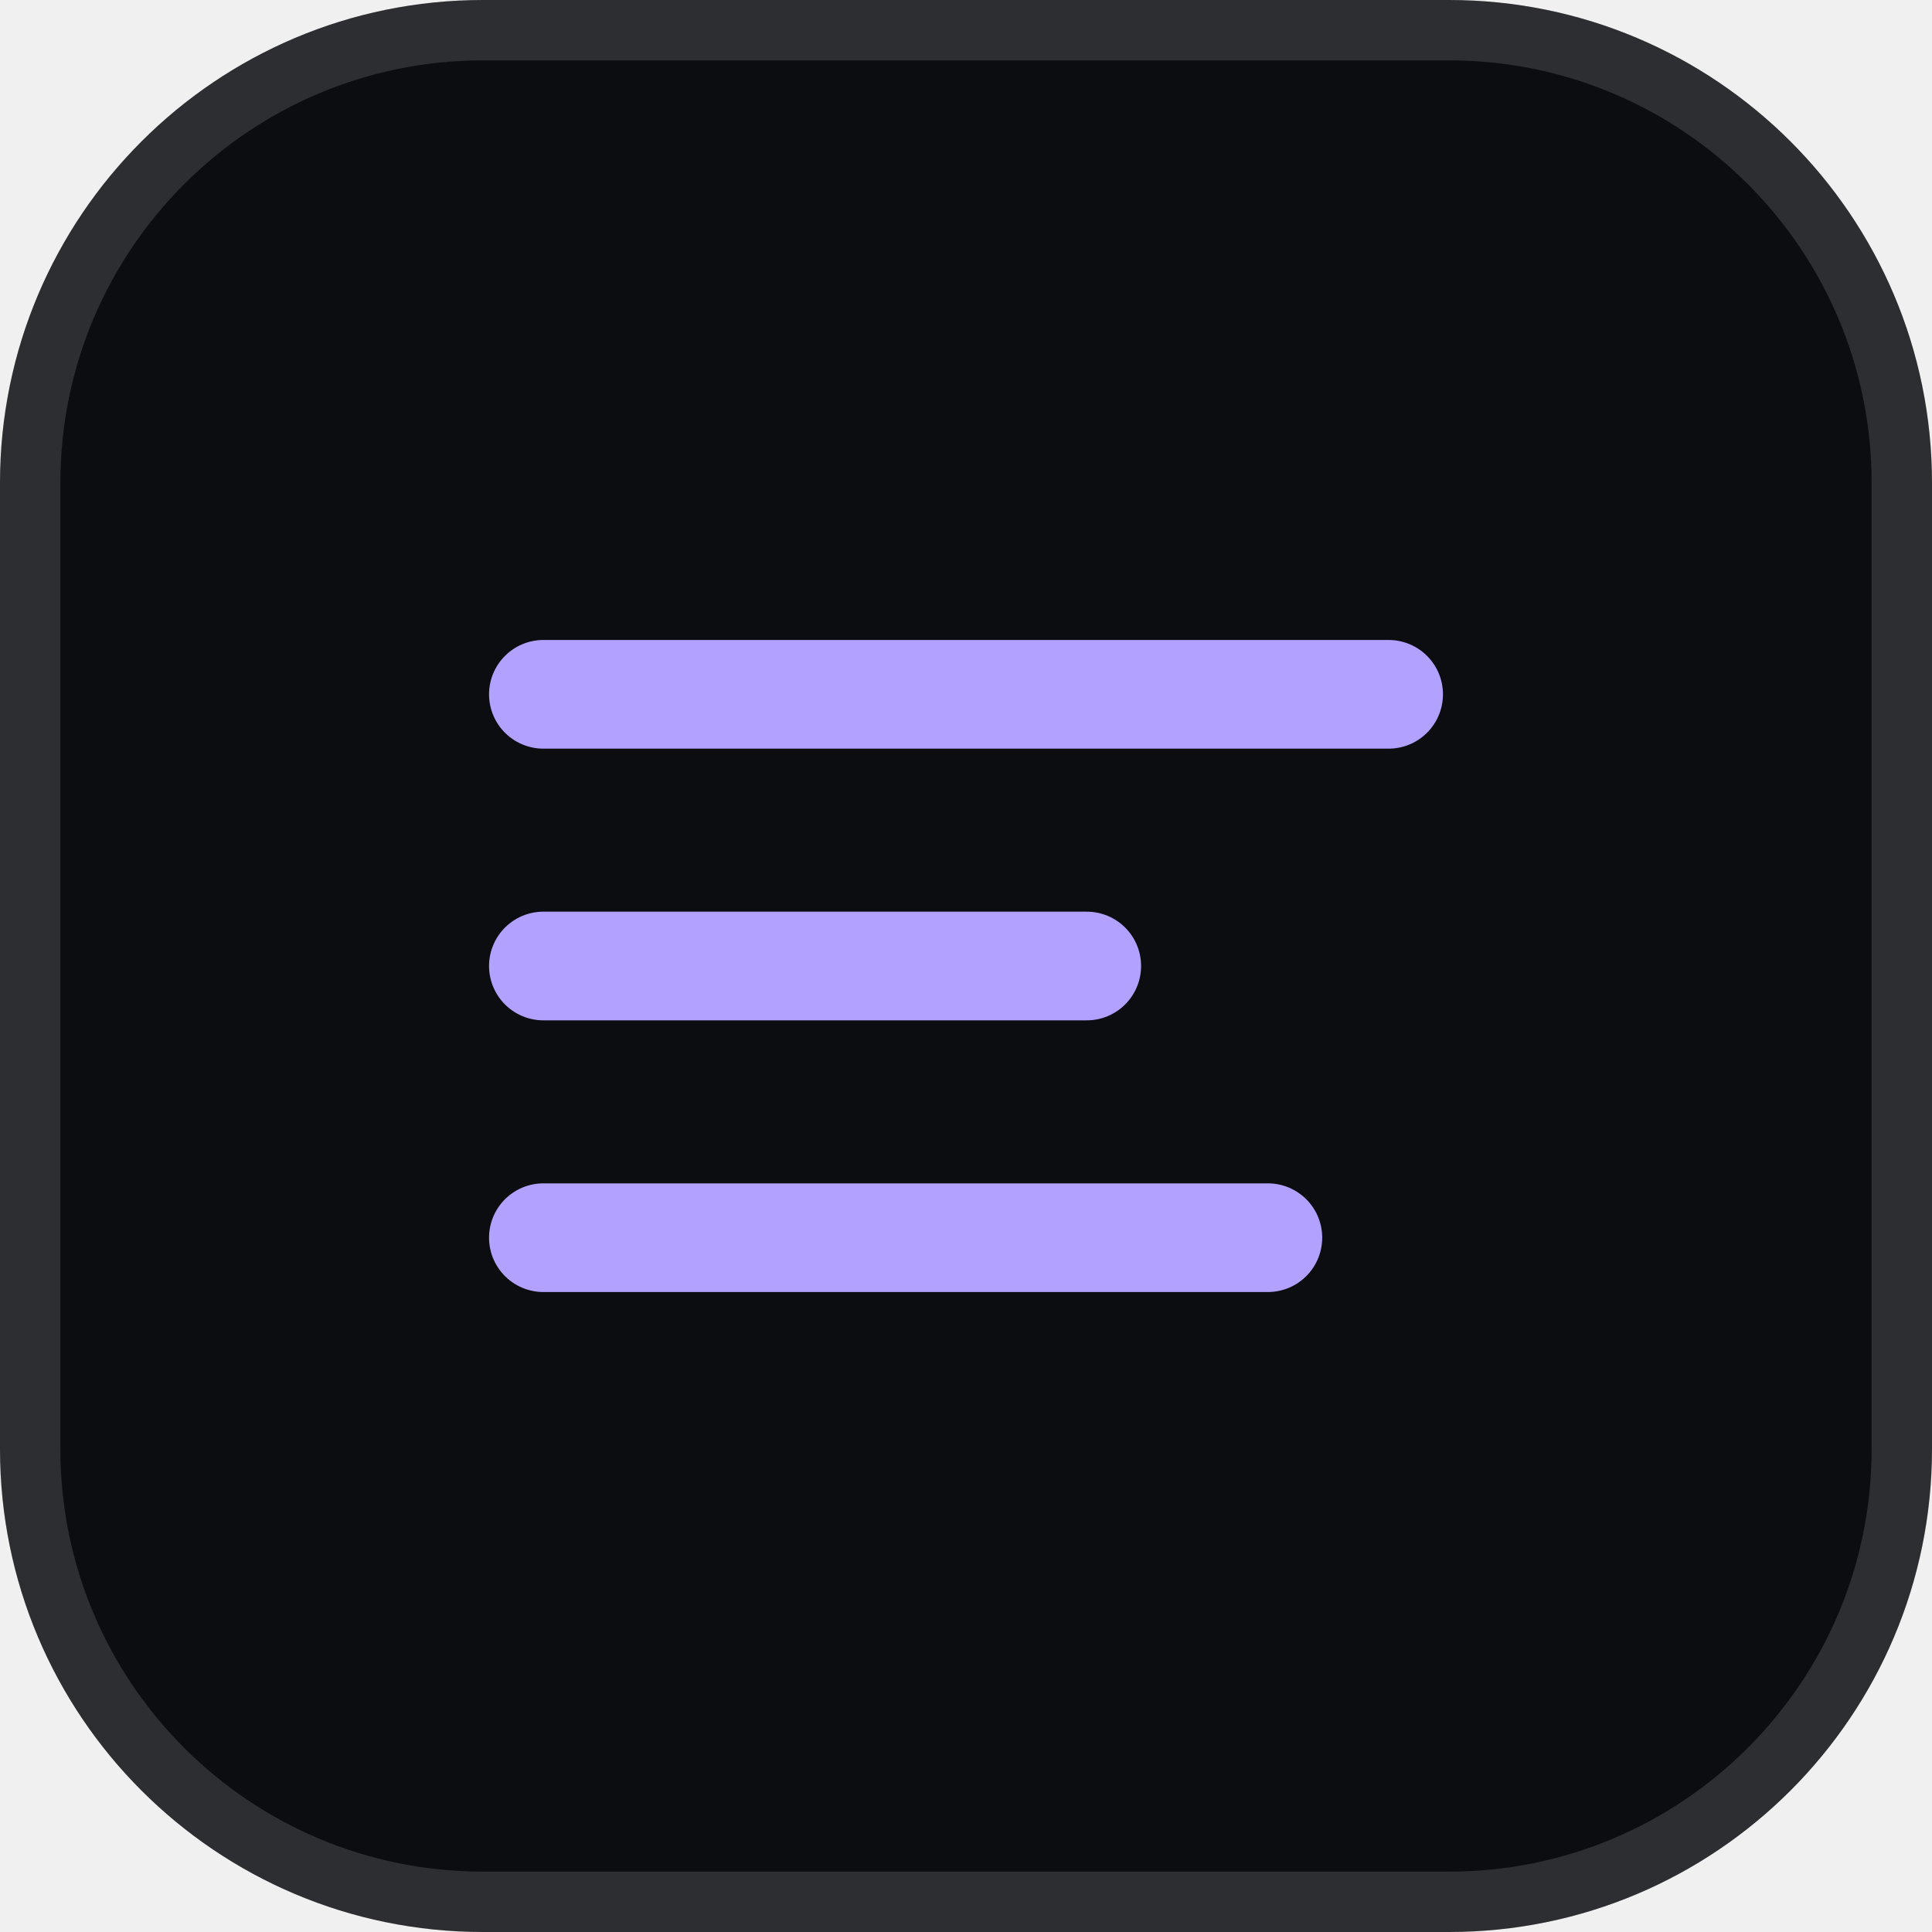
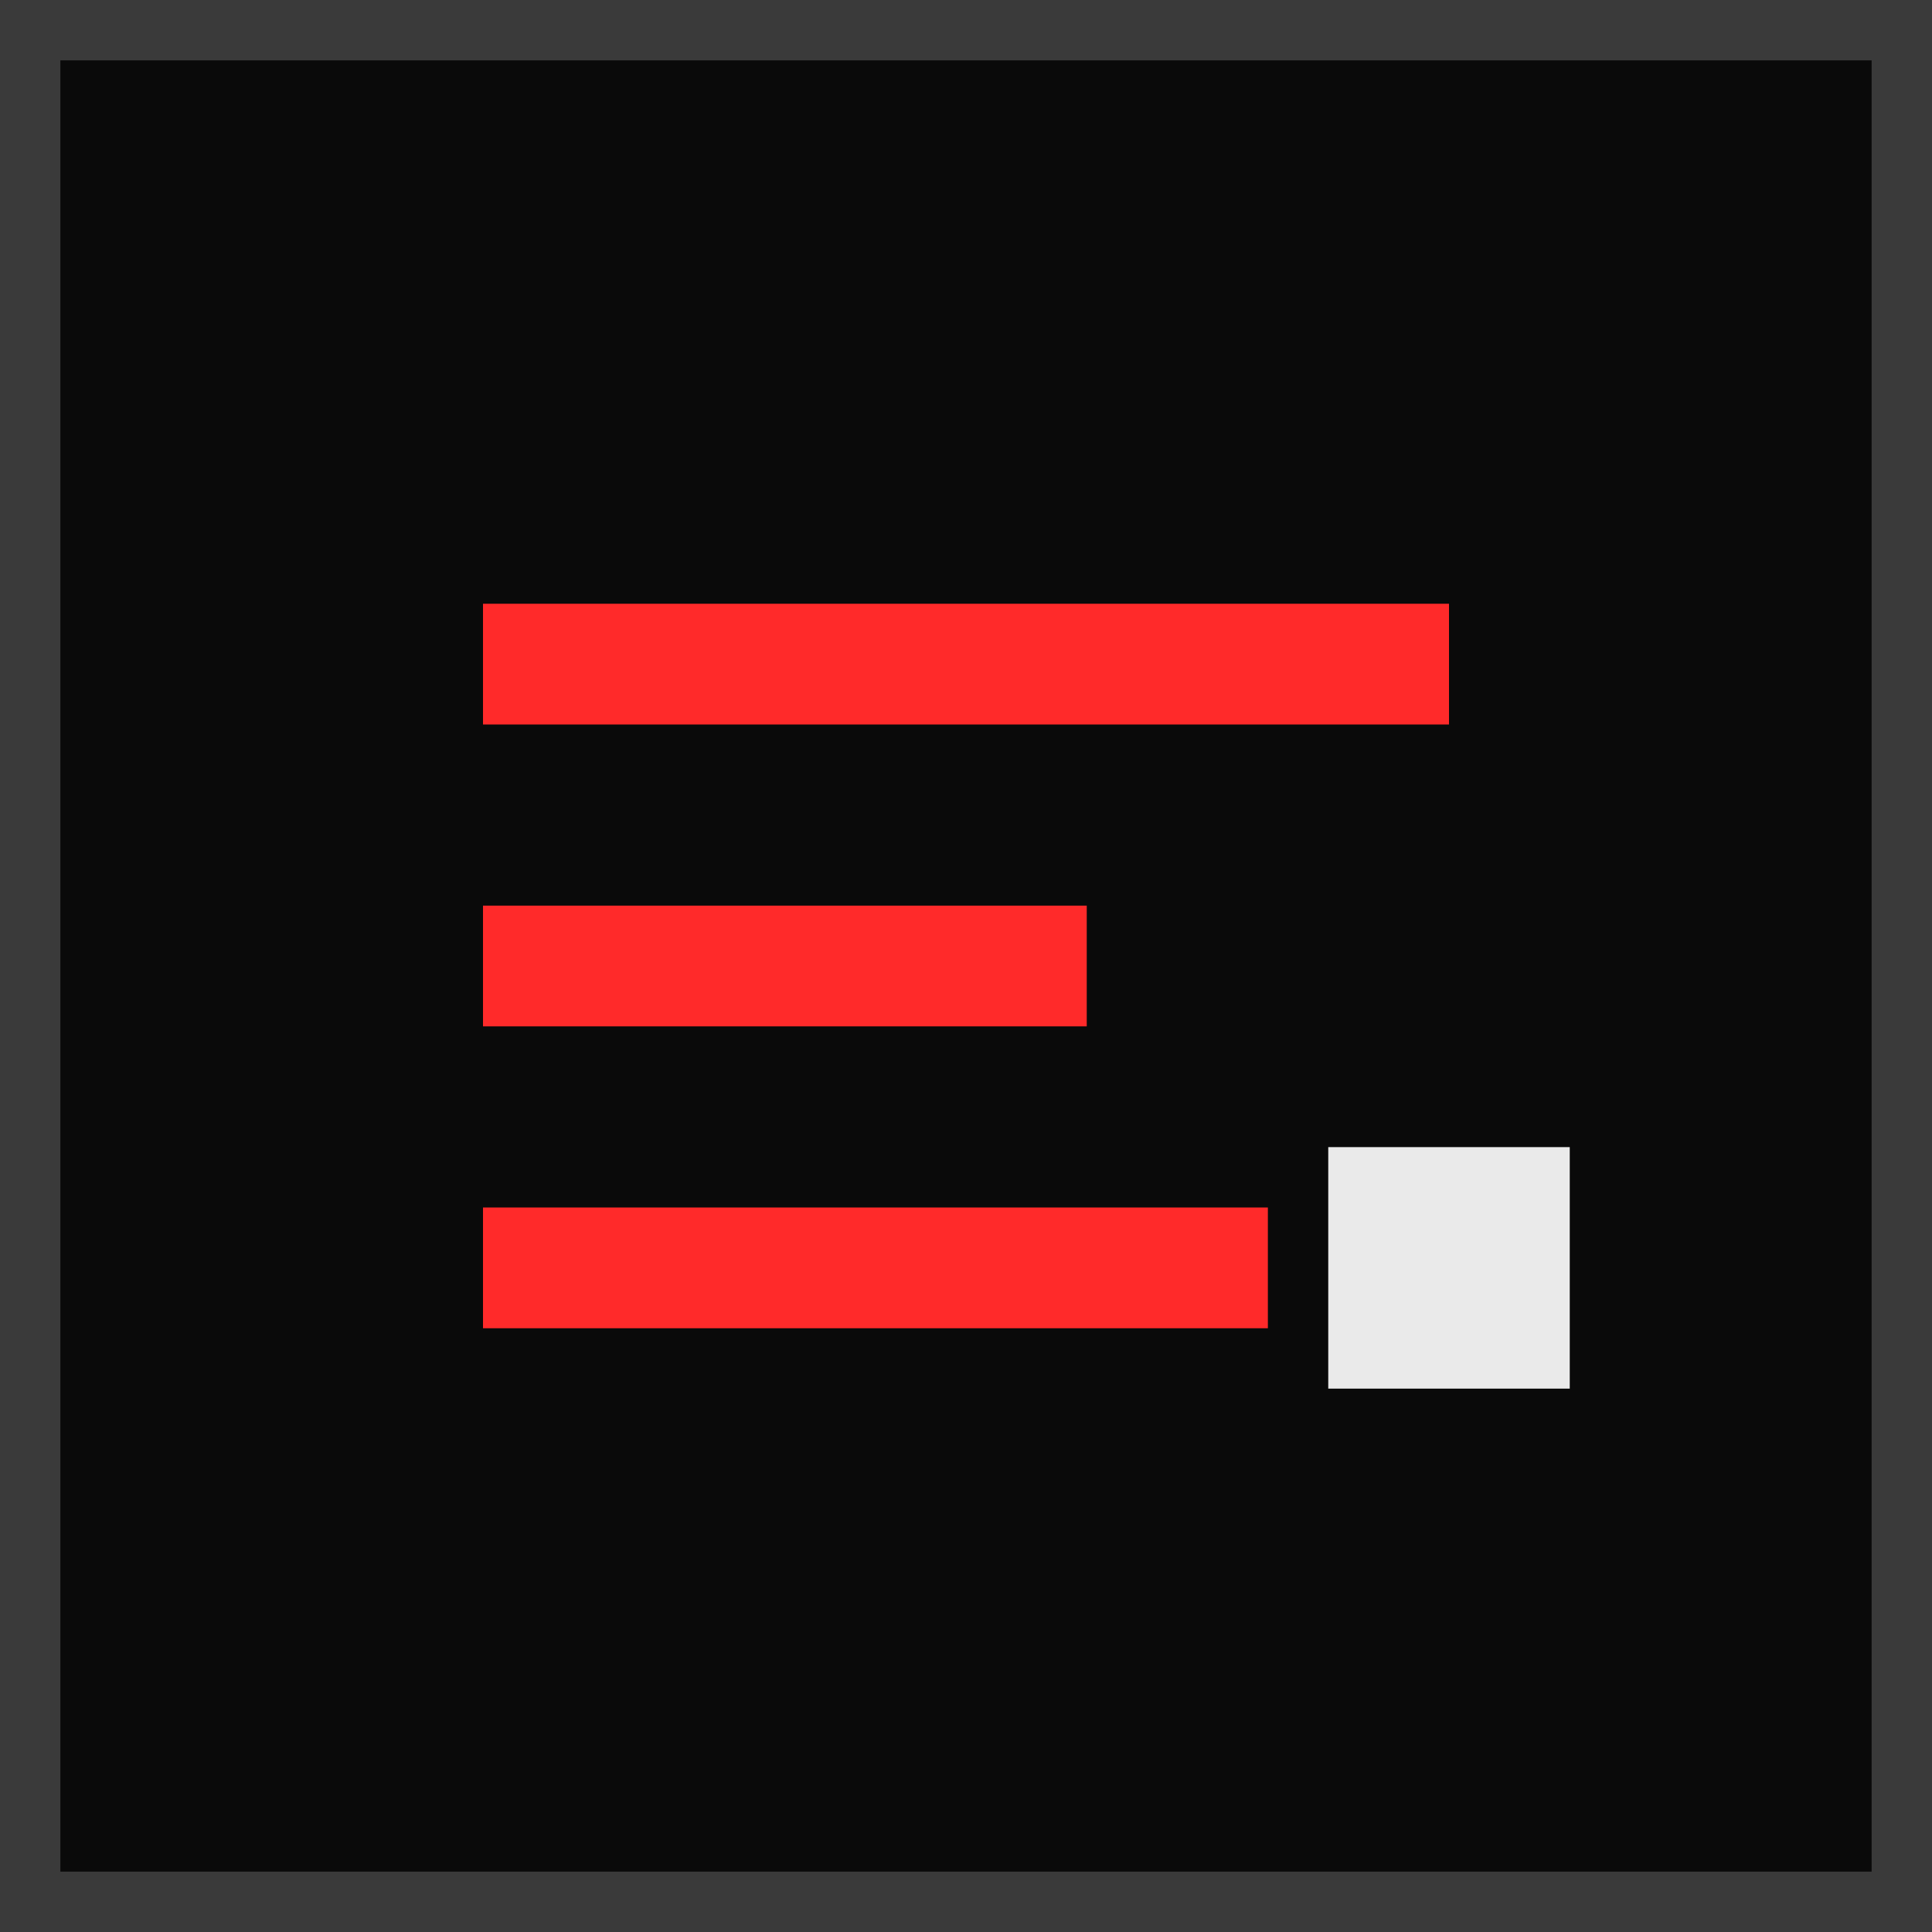
<svg xmlns="http://www.w3.org/2000/svg" viewBox="0 0 32 32">
-   <rect width="32" height="32" rx="8" fill="#0b0d10" />
-   <rect x="0.5" y="0.5" width="31" height="31" rx="7.5" fill="none" stroke="#ffffff" stroke-opacity="0.14" />
-   <path d="M9 11.5h14M9 16h9M9 20.5h12" stroke="#b3a1ff" stroke-width="1.8" stroke-linecap="round" />
+   <rect width="32" height="32" fill="#0a0a0a" />
+   <rect x="0.5" y="0.5" width="31" height="31" fill="none" stroke="#3a3a3a" />
+   <path d="M8 11h16M8 16h10M8 21h13" stroke="#ff2a2a" stroke-width="2" />
+   <rect x="22" y="19" width="4" height="4" fill="#eaeaea" />
</svg>
